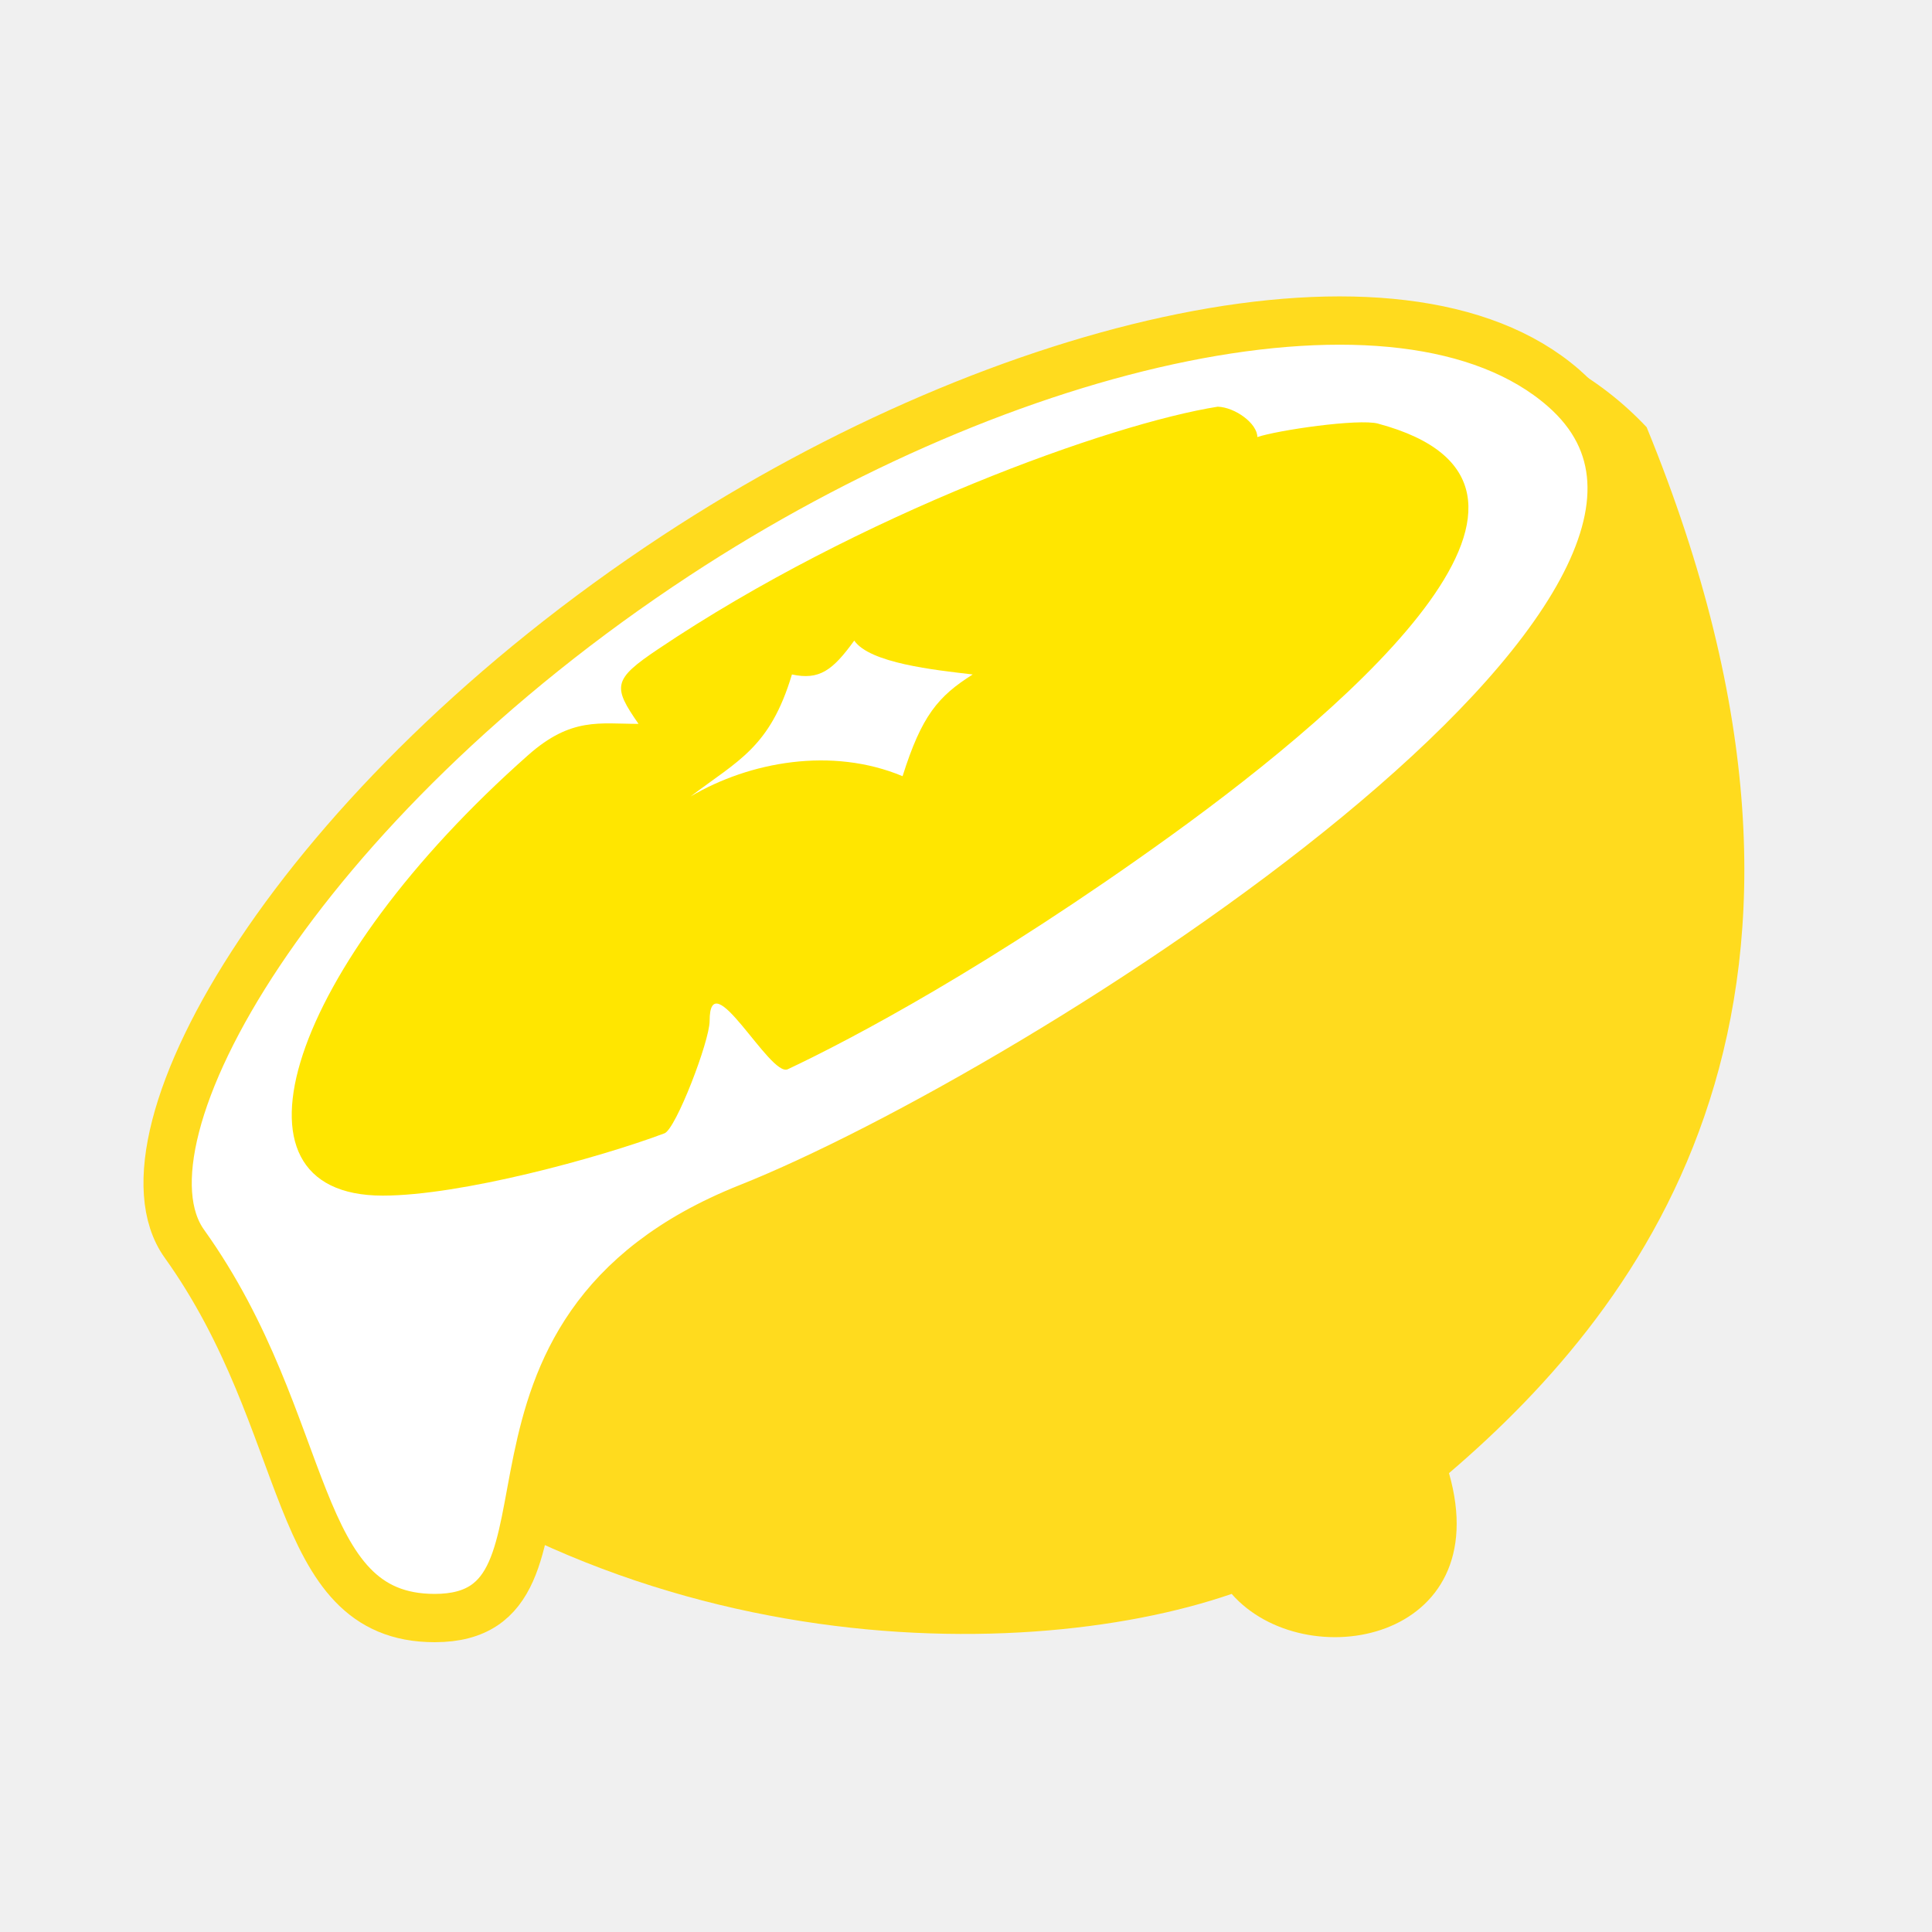
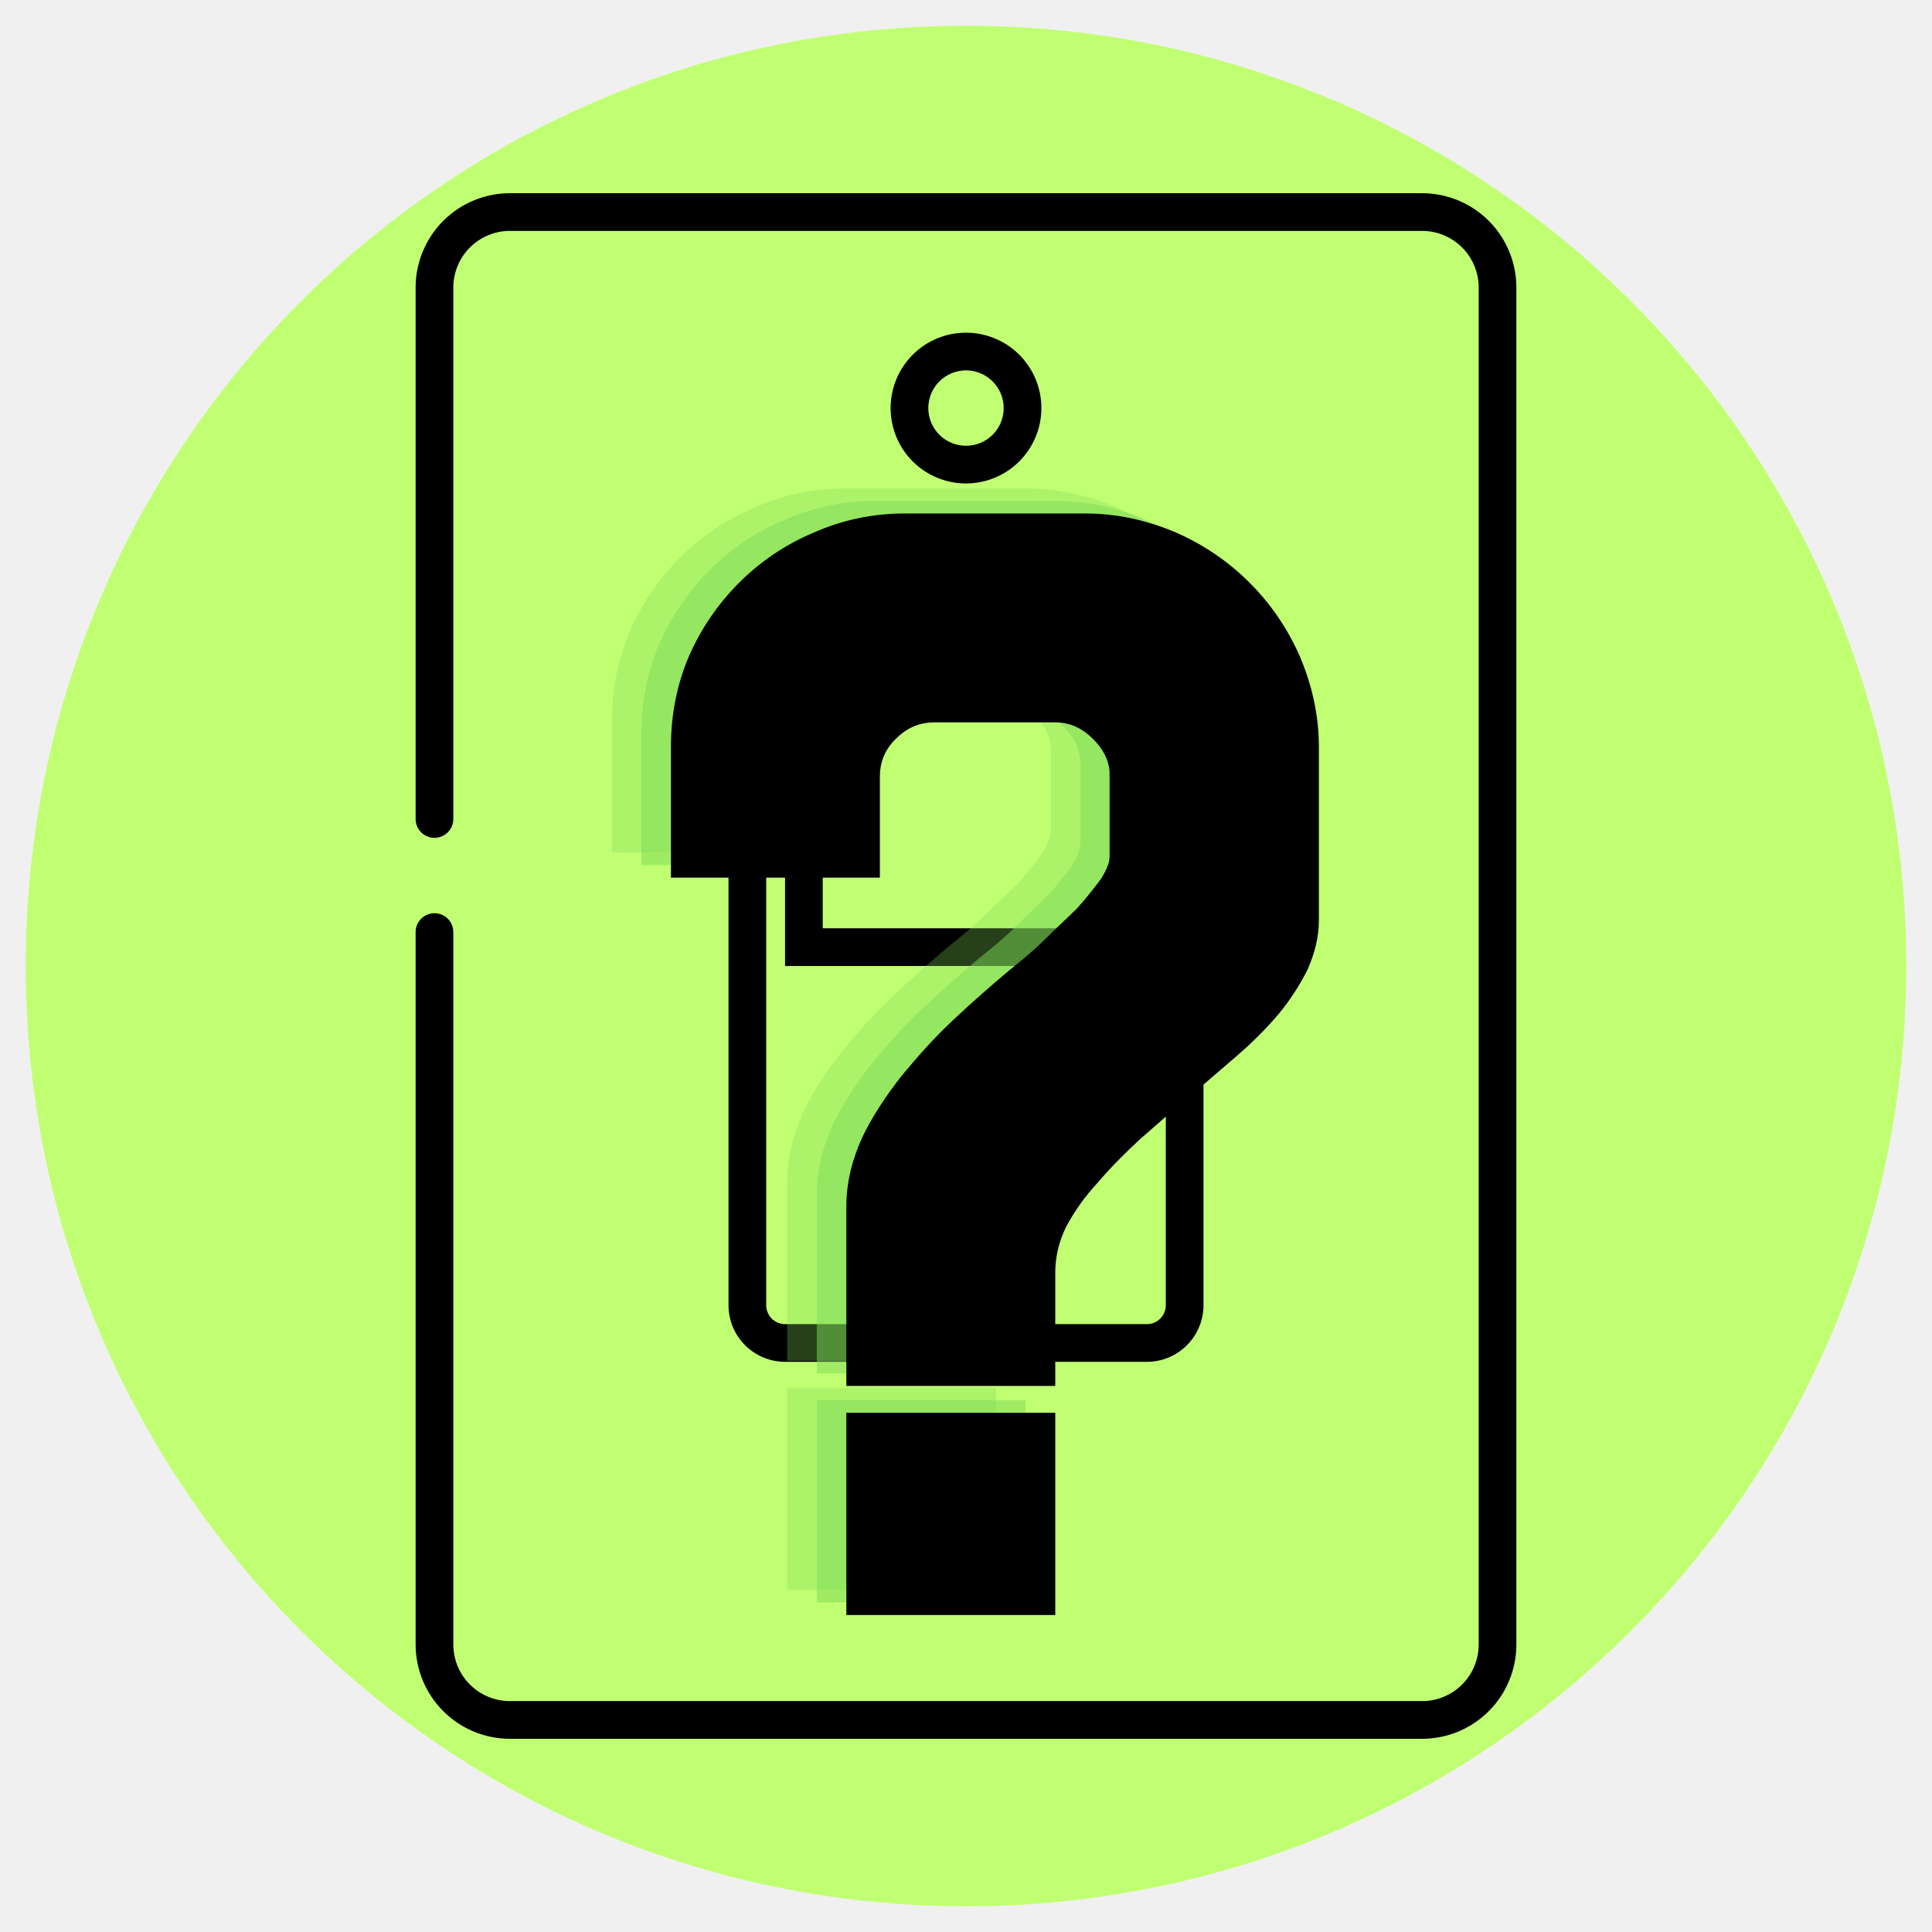
- <svg xmlns="http://www.w3.org/2000/svg" width="40" height="40" fill="none">
-   <path d="M34.092 8.845C38.929 20.652 34.092 27 30 30.5c1 3.5-2.986 4.222-4.5 2.5-4.457 1.537-13.512 1.487-20-5C2 24.5 4.73 16.714 14 11.5c8-4.5 16-7 20.092-2.655Z" fill="#FFDB1E" />
-   <path d="M14 11.5c6.848-4.497 15.025-6.38 18.368-3.47C37.5 12.5 21.5 22.612 15.5 25c-6.5 2.587-3 8.5-6.5 8.5-3 0-2.5-4-5.183-7.75C2.232 23.535 6.16 16.648 14 11.5Z" fill="#fff" stroke="#FFDB1E" />
-   <path d="M28.535 8.772c4.645 1.25-.365 5.695-4.303 8.536-3.732 2.692-6.606 4.21-7.923 4.83-.366.173-1.617-2.252-1.617-1 0 .417-.7 2.238-.934 2.326-1.365.512-4.223 1.29-5.835 1.29-3.491 0-1.923-4.754 3.014-9.122.892-.789 1.478-.645 2.283-.645-.537-.773-.534-.917.403-1.546C17.79 10.64 23 8.77 25.212 8.42c.366.014.82.35.82.629.41-.14 2.095-.388 2.503-.278Z" fill="#FFE600" />
-   <path d="M14.297 16.49c.985-.747 1.644-1.01 2.099-2.526.566.121.841-.08 1.29-.701.324.466 1.657.608 2.453.701-.715.451-1.057.852-1.452 2.106-1.464-.611-3.167-.302-4.39.42Z" fill="#fff" />
+ <svg xmlns="http://www.w3.org/2000/svg" width="500" zoomAndPan="magnify" viewBox="0 0 375 375" height="500" preserveAspectRatio="xMidYMid meet" version="1.0">
+   <defs>
+     <g />
+     <clipPath id="5274d351b9">
+       <path d="M 4.992 4.992 L 370.008 4.992 L 370.008 370.008 L 4.992 370.008 Z M 4.992 4.992 " clip-rule="nonzero" />
+     </clipPath>
+     <clipPath id="c99cfa8a99">
+       <path d="M 187.5 4.992 C 86.703 4.992 4.992 86.703 4.992 187.5 C 4.992 288.297 86.703 370.008 187.5 370.008 C 288.297 370.008 370.008 288.297 370.008 187.5 C 370.008 86.703 288.297 4.992 187.5 4.992 Z M 187.5 4.992 " clip-rule="nonzero" />
+     </clipPath>
+     <clipPath id="5753d8de54">
+       <path d="M 80.625 37.5 L 294.375 37.5 L 294.375 337.5 L 80.625 337.5 Z M 80.625 37.5 " clip-rule="nonzero" />
+     </clipPath>
+   </defs>
+   <g clip-path="url(#5274d351b9)">
+     <g clip-path="url(#c99cfa8a99)">
+       <path fill="#c1ff72" d="M 4.992 4.992 L 370.008 4.992 L 370.008 370.008 L 4.992 370.008 Z M 4.992 4.992 " fill-opacity="1" fill-rule="nonzero" />
+     </g>
+   </g>
+   <g clip-path="url(#5753d8de54)">
+     <path fill="#000000" d="M 276.035 337.5 L 98.965 337.5 C 98.363 337.5 97.766 337.469 97.172 337.41 C 96.574 337.352 95.984 337.262 95.395 337.145 C 94.809 337.027 94.23 336.883 93.656 336.707 C 93.082 336.535 92.52 336.332 91.965 336.102 C 91.414 335.871 90.871 335.617 90.344 335.332 C 89.816 335.051 89.305 334.742 88.805 334.41 C 88.309 334.078 87.828 333.723 87.363 333.34 C 86.902 332.961 86.457 332.559 86.035 332.137 C 85.609 331.711 85.211 331.27 84.828 330.805 C 84.449 330.344 84.094 329.863 83.762 329.367 C 83.426 328.867 83.121 328.355 82.836 327.828 C 82.555 327.297 82.297 326.758 82.07 326.203 C 81.84 325.652 81.637 325.09 81.465 324.516 C 81.289 323.941 81.145 323.363 81.027 322.773 C 80.91 322.188 80.82 321.594 80.762 321 C 80.703 320.402 80.672 319.805 80.672 319.207 L 80.672 180.914 C 80.672 180.43 80.762 179.961 80.949 179.516 C 81.137 179.066 81.398 178.672 81.742 178.328 C 82.086 177.984 82.48 177.719 82.93 177.535 C 83.379 177.348 83.844 177.258 84.328 177.258 C 84.812 177.258 85.281 177.348 85.73 177.535 C 86.176 177.719 86.574 177.984 86.918 178.328 C 87.258 178.672 87.523 179.066 87.711 179.516 C 87.895 179.961 87.988 180.43 87.988 180.914 L 87.988 319.207 C 87.988 319.926 88.059 320.641 88.199 321.348 C 88.344 322.055 88.551 322.738 88.828 323.406 C 89.102 324.07 89.441 324.703 89.84 325.301 C 90.242 325.902 90.695 326.457 91.207 326.965 C 91.715 327.473 92.27 327.93 92.867 328.328 C 93.469 328.73 94.102 329.066 94.766 329.344 C 95.43 329.621 96.117 329.828 96.824 329.969 C 97.531 330.109 98.242 330.184 98.965 330.184 L 276.035 330.184 C 276.758 330.184 277.469 330.109 278.176 329.969 C 278.883 329.828 279.57 329.621 280.234 329.344 C 280.898 329.066 281.531 328.73 282.133 328.328 C 282.73 327.93 283.285 327.473 283.793 326.965 C 284.305 326.457 284.758 325.902 285.16 325.301 C 285.559 324.703 285.898 324.07 286.172 323.406 C 286.449 322.738 286.656 322.055 286.801 321.348 C 286.941 320.641 287.012 319.926 287.012 319.207 L 287.012 55.793 C 287.012 55.07 286.941 54.359 286.801 53.652 C 286.656 52.945 286.449 52.262 286.172 51.594 C 285.898 50.93 285.559 50.297 285.16 49.699 C 284.758 49.098 284.305 48.543 283.793 48.035 C 283.285 47.527 282.73 47.07 282.133 46.672 C 281.531 46.27 280.898 45.934 280.234 45.656 C 279.57 45.379 278.883 45.172 278.176 45.031 C 277.469 44.891 276.758 44.816 276.035 44.816 L 98.965 44.816 C 98.242 44.816 97.531 44.891 96.824 45.031 C 96.117 45.172 95.43 45.379 94.766 45.656 C 94.102 45.934 93.469 46.27 92.867 46.672 C 92.27 47.07 91.715 47.527 91.207 48.035 C 90.695 48.543 90.242 49.098 89.84 49.699 C 89.441 50.297 89.102 50.93 88.828 51.594 C 88.551 52.262 88.344 52.945 88.199 53.652 C 88.059 54.359 87.988 55.07 87.988 55.793 L 87.988 158.965 C 87.988 159.449 87.895 159.914 87.711 160.363 C 87.523 160.812 87.258 161.207 86.918 161.551 C 86.574 161.895 86.176 162.156 85.73 162.344 C 85.281 162.527 84.812 162.621 84.328 162.621 C 83.844 162.621 83.379 162.527 82.93 162.344 C 82.48 162.156 82.086 161.895 81.742 161.551 C 81.398 161.207 81.137 160.812 80.949 160.363 C 80.762 159.914 80.672 159.449 80.672 158.965 L 80.672 55.793 C 80.672 55.195 80.703 54.598 80.762 54 C 80.82 53.406 80.91 52.812 81.027 52.227 C 81.145 51.637 81.289 51.059 81.465 50.484 C 81.637 49.91 81.84 49.348 82.07 48.797 C 82.297 48.242 82.555 47.703 82.836 47.172 C 83.121 46.645 83.426 46.133 83.762 45.633 C 84.094 45.137 84.449 44.656 84.828 44.195 C 85.211 43.73 85.609 43.289 86.035 42.863 C 86.457 42.441 86.902 42.039 87.363 41.66 C 87.828 41.277 88.309 40.922 88.805 40.59 C 89.305 40.258 89.816 39.949 90.344 39.664 C 90.871 39.383 91.414 39.129 91.965 38.898 C 92.52 38.668 93.082 38.465 93.656 38.293 C 94.23 38.117 94.809 37.973 95.395 37.855 C 95.984 37.738 96.574 37.648 97.172 37.59 C 97.766 37.531 98.363 37.5 98.965 37.5 L 276.035 37.5 C 276.637 37.5 277.234 37.531 277.828 37.59 C 278.426 37.648 279.016 37.738 279.605 37.855 C 280.191 37.973 280.77 38.117 281.344 38.293 C 281.918 38.465 282.48 38.668 283.035 38.898 C 283.586 39.129 284.129 39.383 284.656 39.664 C 285.184 39.949 285.695 40.258 286.195 40.59 C 286.691 40.922 287.172 41.277 287.637 41.66 C 288.098 42.039 288.543 42.441 288.965 42.863 C 289.391 43.289 289.789 43.73 290.172 44.195 C 290.551 44.656 290.906 45.137 291.238 45.633 C 291.574 46.133 291.879 46.645 292.164 47.172 C 292.445 47.703 292.703 48.242 292.93 48.797 C 293.16 49.348 293.363 49.91 293.535 50.484 C 293.711 51.059 293.855 51.637 293.973 52.227 C 294.09 52.812 294.18 53.406 294.238 54 C 294.297 54.598 294.328 55.195 294.328 55.793 L 294.328 319.207 C 294.328 319.805 294.297 320.402 294.238 321 C 294.18 321.594 294.09 322.188 293.973 322.773 C 293.855 323.363 293.711 323.941 293.535 324.516 C 293.363 325.09 293.16 325.652 292.93 326.203 C 292.703 326.758 292.445 327.297 292.164 327.828 C 291.879 328.355 291.574 328.867 291.238 329.367 C 290.906 329.863 290.551 330.344 290.172 330.805 C 289.789 331.27 289.391 331.711 288.965 332.137 C 288.543 332.559 288.098 332.961 287.637 333.34 C 287.172 333.723 286.691 334.078 286.195 334.41 C 285.695 334.742 285.184 335.051 284.656 335.332 C 284.129 335.617 283.586 335.871 283.035 336.102 C 282.48 336.332 281.918 336.535 281.344 336.707 C 280.77 336.883 280.191 337.027 279.605 337.145 C 279.016 337.262 278.426 337.352 277.828 337.41 C 277.234 337.469 276.637 337.5 276.035 337.5 Z M 187.5 310.426 C 186.539 310.426 185.586 310.332 184.645 310.145 C 183.703 309.957 182.789 309.68 181.898 309.312 C 181.012 308.945 180.168 308.496 179.371 307.961 C 178.57 307.426 177.832 306.82 177.152 306.141 C 176.473 305.461 175.867 304.723 175.332 303.922 C 174.797 303.125 174.348 302.281 173.98 301.395 C 173.613 300.504 173.336 299.59 173.148 298.648 C 172.961 297.707 172.867 296.754 172.867 295.793 C 172.867 294.832 172.961 293.879 173.148 292.938 C 173.336 291.996 173.613 291.082 173.98 290.191 C 174.348 289.305 174.797 288.461 175.332 287.664 C 175.867 286.863 176.473 286.125 177.152 285.445 C 177.832 284.766 178.57 284.16 179.371 283.625 C 180.168 283.09 181.012 282.641 181.898 282.273 C 182.789 281.906 183.703 281.629 184.645 281.441 C 185.586 281.254 186.539 281.16 187.5 281.16 C 188.461 281.16 189.414 281.254 190.355 281.441 C 191.297 281.629 192.211 281.906 193.102 282.273 C 193.988 282.641 194.832 283.09 195.629 283.625 C 196.43 284.16 197.168 284.766 197.848 285.445 C 198.527 286.125 199.133 286.863 199.668 287.664 C 200.203 288.461 200.652 289.305 201.02 290.191 C 201.387 291.082 201.664 291.996 201.852 292.938 C 202.039 293.879 202.133 294.832 202.133 295.793 C 202.133 296.754 202.039 297.703 201.852 298.648 C 201.66 299.59 201.383 300.504 201.016 301.391 C 200.648 302.277 200.195 303.121 199.664 303.918 C 199.129 304.719 198.523 305.457 197.844 306.137 C 197.164 306.816 196.426 307.422 195.625 307.957 C 194.828 308.488 193.984 308.941 193.098 309.309 C 192.211 309.676 191.297 309.953 190.355 310.145 C 189.41 310.332 188.461 310.426 187.5 310.426 Z M 187.5 288.477 C 187.02 288.477 186.543 288.523 186.074 288.617 C 185.602 288.711 185.145 288.848 184.699 289.031 C 184.258 289.215 183.836 289.441 183.434 289.707 C 183.035 289.977 182.664 290.277 182.324 290.617 C 181.984 290.957 181.684 291.328 181.418 291.727 C 181.148 292.125 180.922 292.547 180.738 292.992 C 180.555 293.438 180.418 293.895 180.324 294.363 C 180.23 294.836 180.184 295.312 180.184 295.793 C 180.184 296.273 180.23 296.75 180.324 297.219 C 180.418 297.691 180.555 298.148 180.738 298.594 C 180.922 299.035 181.148 299.457 181.418 299.859 C 181.684 300.258 181.984 300.625 182.324 300.965 C 182.664 301.305 183.035 301.609 183.434 301.875 C 183.836 302.145 184.258 302.367 184.699 302.551 C 185.145 302.738 185.602 302.875 186.074 302.969 C 186.543 303.062 187.02 303.109 187.5 303.109 C 187.98 303.109 188.457 303.062 188.926 302.969 C 189.398 302.875 189.855 302.738 190.301 302.551 C 190.742 302.367 191.164 302.145 191.566 301.875 C 191.965 301.609 192.336 301.305 192.676 300.965 C 193.016 300.625 193.316 300.258 193.582 299.859 C 193.852 299.457 194.078 299.035 194.262 298.594 C 194.445 298.148 194.582 297.691 194.676 297.219 C 194.77 296.75 194.816 296.273 194.816 295.793 C 194.816 295.312 194.77 294.836 194.676 294.367 C 194.582 293.895 194.441 293.438 194.258 292.992 C 194.074 292.551 193.848 292.129 193.582 291.73 C 193.316 291.332 193.012 290.961 192.672 290.621 C 192.332 290.281 191.961 289.977 191.562 289.711 C 191.164 289.445 190.742 289.219 190.301 289.035 C 189.855 288.852 189.398 288.711 188.926 288.617 C 188.457 288.523 187.98 288.477 187.5 288.477 Z M 222.621 264.328 L 152.379 264.328 C 151.656 264.328 150.945 264.258 150.238 264.117 C 149.531 263.977 148.844 263.766 148.18 263.492 C 147.516 263.215 146.883 262.875 146.285 262.477 C 145.684 262.074 145.129 261.621 144.621 261.109 C 144.109 260.602 143.656 260.047 143.258 259.449 C 142.855 258.848 142.516 258.219 142.242 257.551 C 141.965 256.887 141.758 256.199 141.617 255.492 C 141.473 254.789 141.402 254.074 141.402 253.355 L 141.402 121.645 C 141.402 120.926 141.473 120.211 141.617 119.508 C 141.758 118.801 141.965 118.113 142.242 117.449 C 142.516 116.781 142.855 116.152 143.258 115.551 C 143.656 114.953 144.109 114.398 144.621 113.891 C 145.129 113.379 145.684 112.926 146.285 112.523 C 146.883 112.125 147.516 111.785 148.18 111.508 C 148.844 111.234 149.531 111.023 150.238 110.883 C 150.945 110.742 151.656 110.672 152.379 110.672 L 222.621 110.672 C 223.344 110.672 224.055 110.742 224.762 110.883 C 225.469 111.023 226.156 111.234 226.82 111.508 C 227.484 111.785 228.117 112.125 228.715 112.523 C 229.316 112.926 229.871 113.379 230.379 113.891 C 230.887 114.398 231.344 114.953 231.742 115.551 C 232.145 116.152 232.484 116.781 232.758 117.449 C 233.035 118.113 233.242 118.801 233.383 119.508 C 233.527 120.211 233.598 120.926 233.598 121.645 L 233.598 253.355 C 233.598 254.074 233.527 254.789 233.383 255.492 C 233.242 256.199 233.035 256.887 232.758 257.551 C 232.484 258.219 232.145 258.848 231.742 259.449 C 231.344 260.047 230.887 260.602 230.379 261.109 C 229.871 261.621 229.316 262.074 228.715 262.477 C 228.117 262.875 227.484 263.215 226.82 263.492 C 226.156 263.766 225.469 263.977 224.762 264.117 C 224.055 264.258 223.344 264.328 222.621 264.328 Z M 152.379 117.988 C 151.895 117.988 151.426 118.082 150.98 118.266 C 150.531 118.453 150.137 118.719 149.793 119.062 C 149.449 119.402 149.184 119.801 149 120.246 C 148.812 120.695 148.719 121.16 148.719 121.645 L 148.719 253.355 C 148.719 253.84 148.812 254.305 149 254.754 C 149.184 255.199 149.449 255.598 149.793 255.938 C 150.137 256.281 150.531 256.547 150.98 256.734 C 151.426 256.918 151.895 257.012 152.379 257.012 L 222.621 257.012 C 223.105 257.012 223.574 256.918 224.02 256.734 C 224.469 256.547 224.863 256.281 225.207 255.938 C 225.551 255.598 225.816 255.199 226 254.754 C 226.188 254.305 226.281 253.84 226.281 253.355 L 226.281 121.645 C 226.281 121.16 226.188 120.695 226 120.246 C 225.816 119.801 225.551 119.402 225.207 119.062 C 224.863 118.719 224.469 118.453 224.02 118.266 C 223.574 118.082 223.105 117.988 222.621 117.988 Z M 187.5 93.84 C 186.539 93.84 185.586 93.746 184.645 93.559 C 183.703 93.371 182.789 93.094 181.898 92.727 C 181.012 92.359 180.168 91.91 179.371 91.375 C 178.57 90.84 177.832 90.234 177.152 89.555 C 176.473 88.875 175.867 88.137 175.332 87.336 C 174.797 86.539 174.348 85.695 173.98 84.809 C 173.613 83.918 173.336 83.004 173.148 82.062 C 172.961 81.121 172.867 80.168 172.867 79.207 C 172.867 78.246 172.961 77.293 173.148 76.352 C 173.336 75.41 173.613 74.496 173.98 73.605 C 174.348 72.719 174.797 71.875 175.332 71.078 C 175.867 70.277 176.473 69.539 177.152 68.859 C 177.832 68.18 178.57 67.574 179.371 67.039 C 180.168 66.504 181.012 66.055 181.898 65.688 C 182.789 65.32 183.703 65.043 184.645 64.855 C 185.586 64.668 186.539 64.574 187.5 64.574 C 188.461 64.574 189.414 64.668 190.355 64.855 C 191.297 65.043 192.211 65.32 193.102 65.688 C 193.988 66.055 194.832 66.504 195.629 67.039 C 196.43 67.574 197.168 68.18 197.848 68.859 C 198.527 69.539 199.133 70.277 199.668 71.078 C 200.203 71.875 200.652 72.719 201.02 73.605 C 201.387 74.496 201.664 75.41 201.852 76.352 C 202.039 77.293 202.133 78.246 202.133 79.207 C 202.133 80.168 202.039 81.121 201.852 82.062 C 201.66 83.004 201.383 83.918 201.016 84.805 C 200.648 85.691 200.195 86.535 199.664 87.332 C 199.129 88.133 198.523 88.871 197.844 89.551 C 197.164 90.23 196.426 90.836 195.625 91.371 C 194.828 91.902 193.984 92.355 193.098 92.723 C 192.211 93.09 191.297 93.371 190.355 93.559 C 189.41 93.746 188.461 93.84 187.5 93.84 Z M 187.5 71.891 C 187.02 71.891 186.543 71.938 186.074 72.031 C 185.602 72.125 185.145 72.262 184.699 72.445 C 184.258 72.633 183.836 72.855 183.434 73.125 C 183.035 73.391 182.664 73.695 182.324 74.035 C 181.984 74.375 181.684 74.742 181.418 75.141 C 181.148 75.543 180.922 75.965 180.738 76.406 C 180.555 76.852 180.418 77.309 180.324 77.781 C 180.23 78.25 180.184 78.727 180.184 79.207 C 180.184 79.688 180.23 80.164 180.324 80.637 C 180.418 81.105 180.555 81.562 180.738 82.008 C 180.922 82.453 181.148 82.871 181.418 83.273 C 181.684 83.672 181.984 84.043 182.324 84.383 C 182.664 84.723 183.035 85.023 183.434 85.293 C 183.836 85.559 184.258 85.785 184.699 85.969 C 185.145 86.152 185.602 86.289 186.074 86.383 C 186.543 86.477 187.02 86.523 187.5 86.523 C 187.98 86.523 188.457 86.477 188.926 86.383 C 189.398 86.289 189.855 86.152 190.301 85.969 C 190.742 85.785 191.164 85.559 191.566 85.293 C 191.965 85.023 192.336 84.723 192.676 84.383 C 193.016 84.043 193.316 83.672 193.582 83.273 C 193.852 82.871 194.078 82.453 194.262 82.008 C 194.445 81.562 194.582 81.105 194.676 80.637 C 194.77 80.164 194.816 79.688 194.816 79.207 C 194.816 78.727 194.77 78.25 194.676 77.781 C 194.582 77.309 194.441 76.852 194.258 76.41 C 194.074 75.965 193.848 75.543 193.582 75.145 C 193.316 74.746 193.012 74.375 192.672 74.035 C 192.332 73.695 191.961 73.395 191.562 73.125 C 191.164 72.859 190.742 72.633 190.301 72.449 C 189.855 72.266 189.398 72.125 188.926 72.031 C 188.457 71.938 187.98 71.891 187.5 71.891 Z M 187.5 71.891 " fill-opacity="1" fill-rule="nonzero" />
+   </g>
+   <path fill="#000000" d="M 215.305 128.965 L 215.305 180.184 L 159.695 180.184 L 159.695 128.965 L 215.305 128.965 M 218.965 121.645 L 156.035 121.645 C 155.551 121.645 155.086 121.738 154.637 121.926 C 154.188 122.109 153.793 122.375 153.449 122.719 C 153.105 123.062 152.844 123.457 152.656 123.906 C 152.473 124.352 152.379 124.82 152.379 125.305 L 152.379 187.5 L 222.621 187.5 L 222.621 125.305 C 222.621 124.82 222.527 124.352 222.344 123.906 C 222.156 123.457 221.895 123.062 221.551 122.719 C 221.207 122.375 220.812 122.109 220.363 121.926 C 219.914 121.738 219.449 121.645 218.965 121.645 Z M 218.965 121.645 " fill-opacity="1" fill-rule="nonzero" />
+   <g fill="#7ed957" fill-opacity="0.302">
+     <g transform="translate(92.73388, 303.6079)">
+       <g>
+         <path d="M 60.062 4.988 L 100.613 4.988 L 100.613 -34.262 L 60.062 -34.262 Z M 106.465 -208.812 L 71.34 -208.812 C 65.051 -208.812 59.195 -207.512 53.773 -205.125 C 48.137 -202.742 43.367 -199.488 39.246 -195.371 C 35.129 -191.25 31.875 -186.48 29.488 -181.059 C 27.105 -175.422 26.02 -169.566 26.02 -163.496 L 26.02 -138.125 L 66.57 -138.125 L 66.57 -157.641 C 66.57 -160.457 67.438 -162.844 69.605 -165.012 C 71.773 -167.18 74.156 -168.266 77.195 -168.266 L 100.613 -168.266 C 103.43 -168.266 105.816 -167.18 107.984 -165.012 C 110.152 -162.844 111.238 -160.457 111.238 -157.641 L 111.238 -142.68 C 111.238 -141.16 110.586 -139.641 109.504 -137.906 C 108.203 -136.172 106.684 -134.223 104.949 -132.27 C 102.996 -130.32 100.828 -128.367 98.66 -126.199 C 96.492 -124.031 94.105 -122.078 91.938 -120.344 C 88.035 -117.09 84.348 -113.84 80.664 -110.371 C 76.977 -106.898 73.723 -103.215 70.688 -99.527 C 67.652 -95.625 65.051 -91.723 63.098 -87.602 C 61.148 -83.266 60.062 -78.93 60.062 -74.156 L 60.062 -39.465 L 100.613 -39.465 L 100.613 -61.363 C 100.613 -64.398 101.262 -67.438 102.781 -70.473 C 104.297 -73.289 106.25 -76.109 108.852 -78.93 C 111.238 -81.746 114.055 -84.566 117.09 -87.387 C 120.129 -89.988 123.164 -92.805 126.414 -95.406 C 129.449 -98.012 132.703 -100.828 135.738 -103.43 C 138.773 -106.031 141.594 -108.852 143.98 -111.672 C 146.148 -114.273 148.098 -117.309 149.617 -120.344 C 150.918 -123.379 151.785 -126.414 151.785 -129.887 L 151.785 -163.496 C 151.785 -169.566 150.484 -175.422 148.098 -181.059 C 145.715 -186.48 142.461 -191.25 138.34 -195.371 C 134.223 -199.488 129.449 -202.742 124.031 -205.125 C 118.391 -207.512 112.539 -208.812 106.465 -208.812 Z M 106.465 -208.812 " />
+       </g>
+     </g>
+   </g>
+   <g fill="#7ed957" fill-opacity="0.502">
+     <g transform="translate(98.47249, 306.0438)">
+       <g>
+         <path d="M 60.062 4.988 L 100.613 4.988 L 100.613 -34.262 L 60.062 -34.262 Z M 106.465 -208.812 L 71.34 -208.812 C 65.051 -208.812 59.195 -207.512 53.773 -205.125 C 48.137 -202.742 43.367 -199.488 39.246 -195.371 C 35.129 -191.25 31.875 -186.48 29.488 -181.059 C 27.105 -175.422 26.02 -169.566 26.02 -163.496 L 26.02 -138.125 L 66.57 -138.125 L 66.57 -157.641 C 66.57 -160.457 67.438 -162.844 69.605 -165.012 C 71.773 -167.18 74.156 -168.266 77.195 -168.266 L 100.613 -168.266 C 103.43 -168.266 105.816 -167.18 107.984 -165.012 C 110.152 -162.844 111.238 -160.457 111.238 -157.641 L 111.238 -142.68 C 111.238 -141.16 110.586 -139.641 109.504 -137.906 C 108.203 -136.172 106.684 -134.223 104.949 -132.27 C 102.996 -130.32 100.828 -128.367 98.66 -126.199 C 96.492 -124.031 94.105 -122.078 91.938 -120.344 C 88.035 -117.09 84.348 -113.84 80.664 -110.371 C 76.977 -106.898 73.723 -103.215 70.688 -99.527 C 67.652 -95.625 65.051 -91.723 63.098 -87.602 C 61.148 -83.266 60.062 -78.93 60.062 -74.156 L 60.062 -39.465 L 100.613 -39.465 L 100.613 -61.363 C 100.613 -64.398 101.262 -67.438 102.781 -70.473 C 104.297 -73.289 106.25 -76.109 108.852 -78.93 C 111.238 -81.746 114.055 -84.566 117.09 -87.387 C 120.129 -89.988 123.164 -92.805 126.414 -95.406 C 129.449 -98.012 132.703 -100.828 135.738 -103.43 C 138.773 -106.031 141.594 -108.852 143.98 -111.672 C 146.148 -114.273 148.098 -117.309 149.617 -120.344 C 150.918 -123.379 151.785 -126.414 151.785 -129.887 L 151.785 -163.496 C 151.785 -169.566 150.484 -175.422 148.098 -181.059 C 145.715 -186.48 142.461 -191.25 138.34 -195.371 C 134.223 -199.488 129.449 -202.742 124.031 -205.125 C 118.391 -207.512 112.539 -208.812 106.465 -208.812 Z M 106.465 -208.812 " />
+       </g>
+     </g>
+   </g>
+   <g fill="#000000" fill-opacity="1">
+     <g transform="translate(104.2111, 308.4797)">
+       <g>
+         <path d="M 60.062 4.988 L 100.613 4.988 L 100.613 -34.262 L 60.062 -34.262 Z M 106.465 -208.812 L 71.34 -208.812 C 65.051 -208.812 59.195 -207.512 53.773 -205.125 C 48.137 -202.742 43.367 -199.488 39.246 -195.371 C 35.129 -191.25 31.875 -186.48 29.488 -181.059 C 27.105 -175.422 26.02 -169.566 26.02 -163.496 L 26.02 -138.125 L 66.57 -138.125 L 66.57 -157.641 C 66.57 -160.457 67.438 -162.844 69.605 -165.012 C 71.773 -167.18 74.156 -168.266 77.195 -168.266 L 100.613 -168.266 C 103.43 -168.266 105.816 -167.18 107.984 -165.012 C 110.152 -162.844 111.238 -160.457 111.238 -157.641 L 111.238 -142.68 C 111.238 -141.16 110.586 -139.641 109.504 -137.906 C 108.203 -136.172 106.684 -134.223 104.949 -132.27 C 102.996 -130.32 100.828 -128.367 98.66 -126.199 C 96.492 -124.031 94.105 -122.078 91.938 -120.344 C 88.035 -117.09 84.348 -113.84 80.664 -110.371 C 76.977 -106.898 73.723 -103.215 70.688 -99.527 C 67.652 -95.625 65.051 -91.723 63.098 -87.602 C 61.148 -83.266 60.062 -78.93 60.062 -74.156 L 60.062 -39.465 L 100.613 -39.465 L 100.613 -61.363 C 100.613 -64.398 101.262 -67.438 102.781 -70.473 C 104.297 -73.289 106.25 -76.109 108.852 -78.93 C 111.238 -81.746 114.055 -84.566 117.09 -87.387 C 120.129 -89.988 123.164 -92.805 126.414 -95.406 C 129.449 -98.012 132.703 -100.828 135.738 -103.43 C 138.773 -106.031 141.594 -108.852 143.98 -111.672 C 146.148 -114.273 148.098 -117.309 149.617 -120.344 C 150.918 -123.379 151.785 -126.414 151.785 -129.887 L 151.785 -163.496 C 151.785 -169.566 150.484 -175.422 148.098 -181.059 C 145.715 -186.48 142.461 -191.25 138.34 -195.371 C 134.223 -199.488 129.449 -202.742 124.031 -205.125 C 118.391 -207.512 112.539 -208.812 106.465 -208.812 Z M 106.465 -208.812 " />
+       </g>
+     </g>
+   </g>
</svg>
